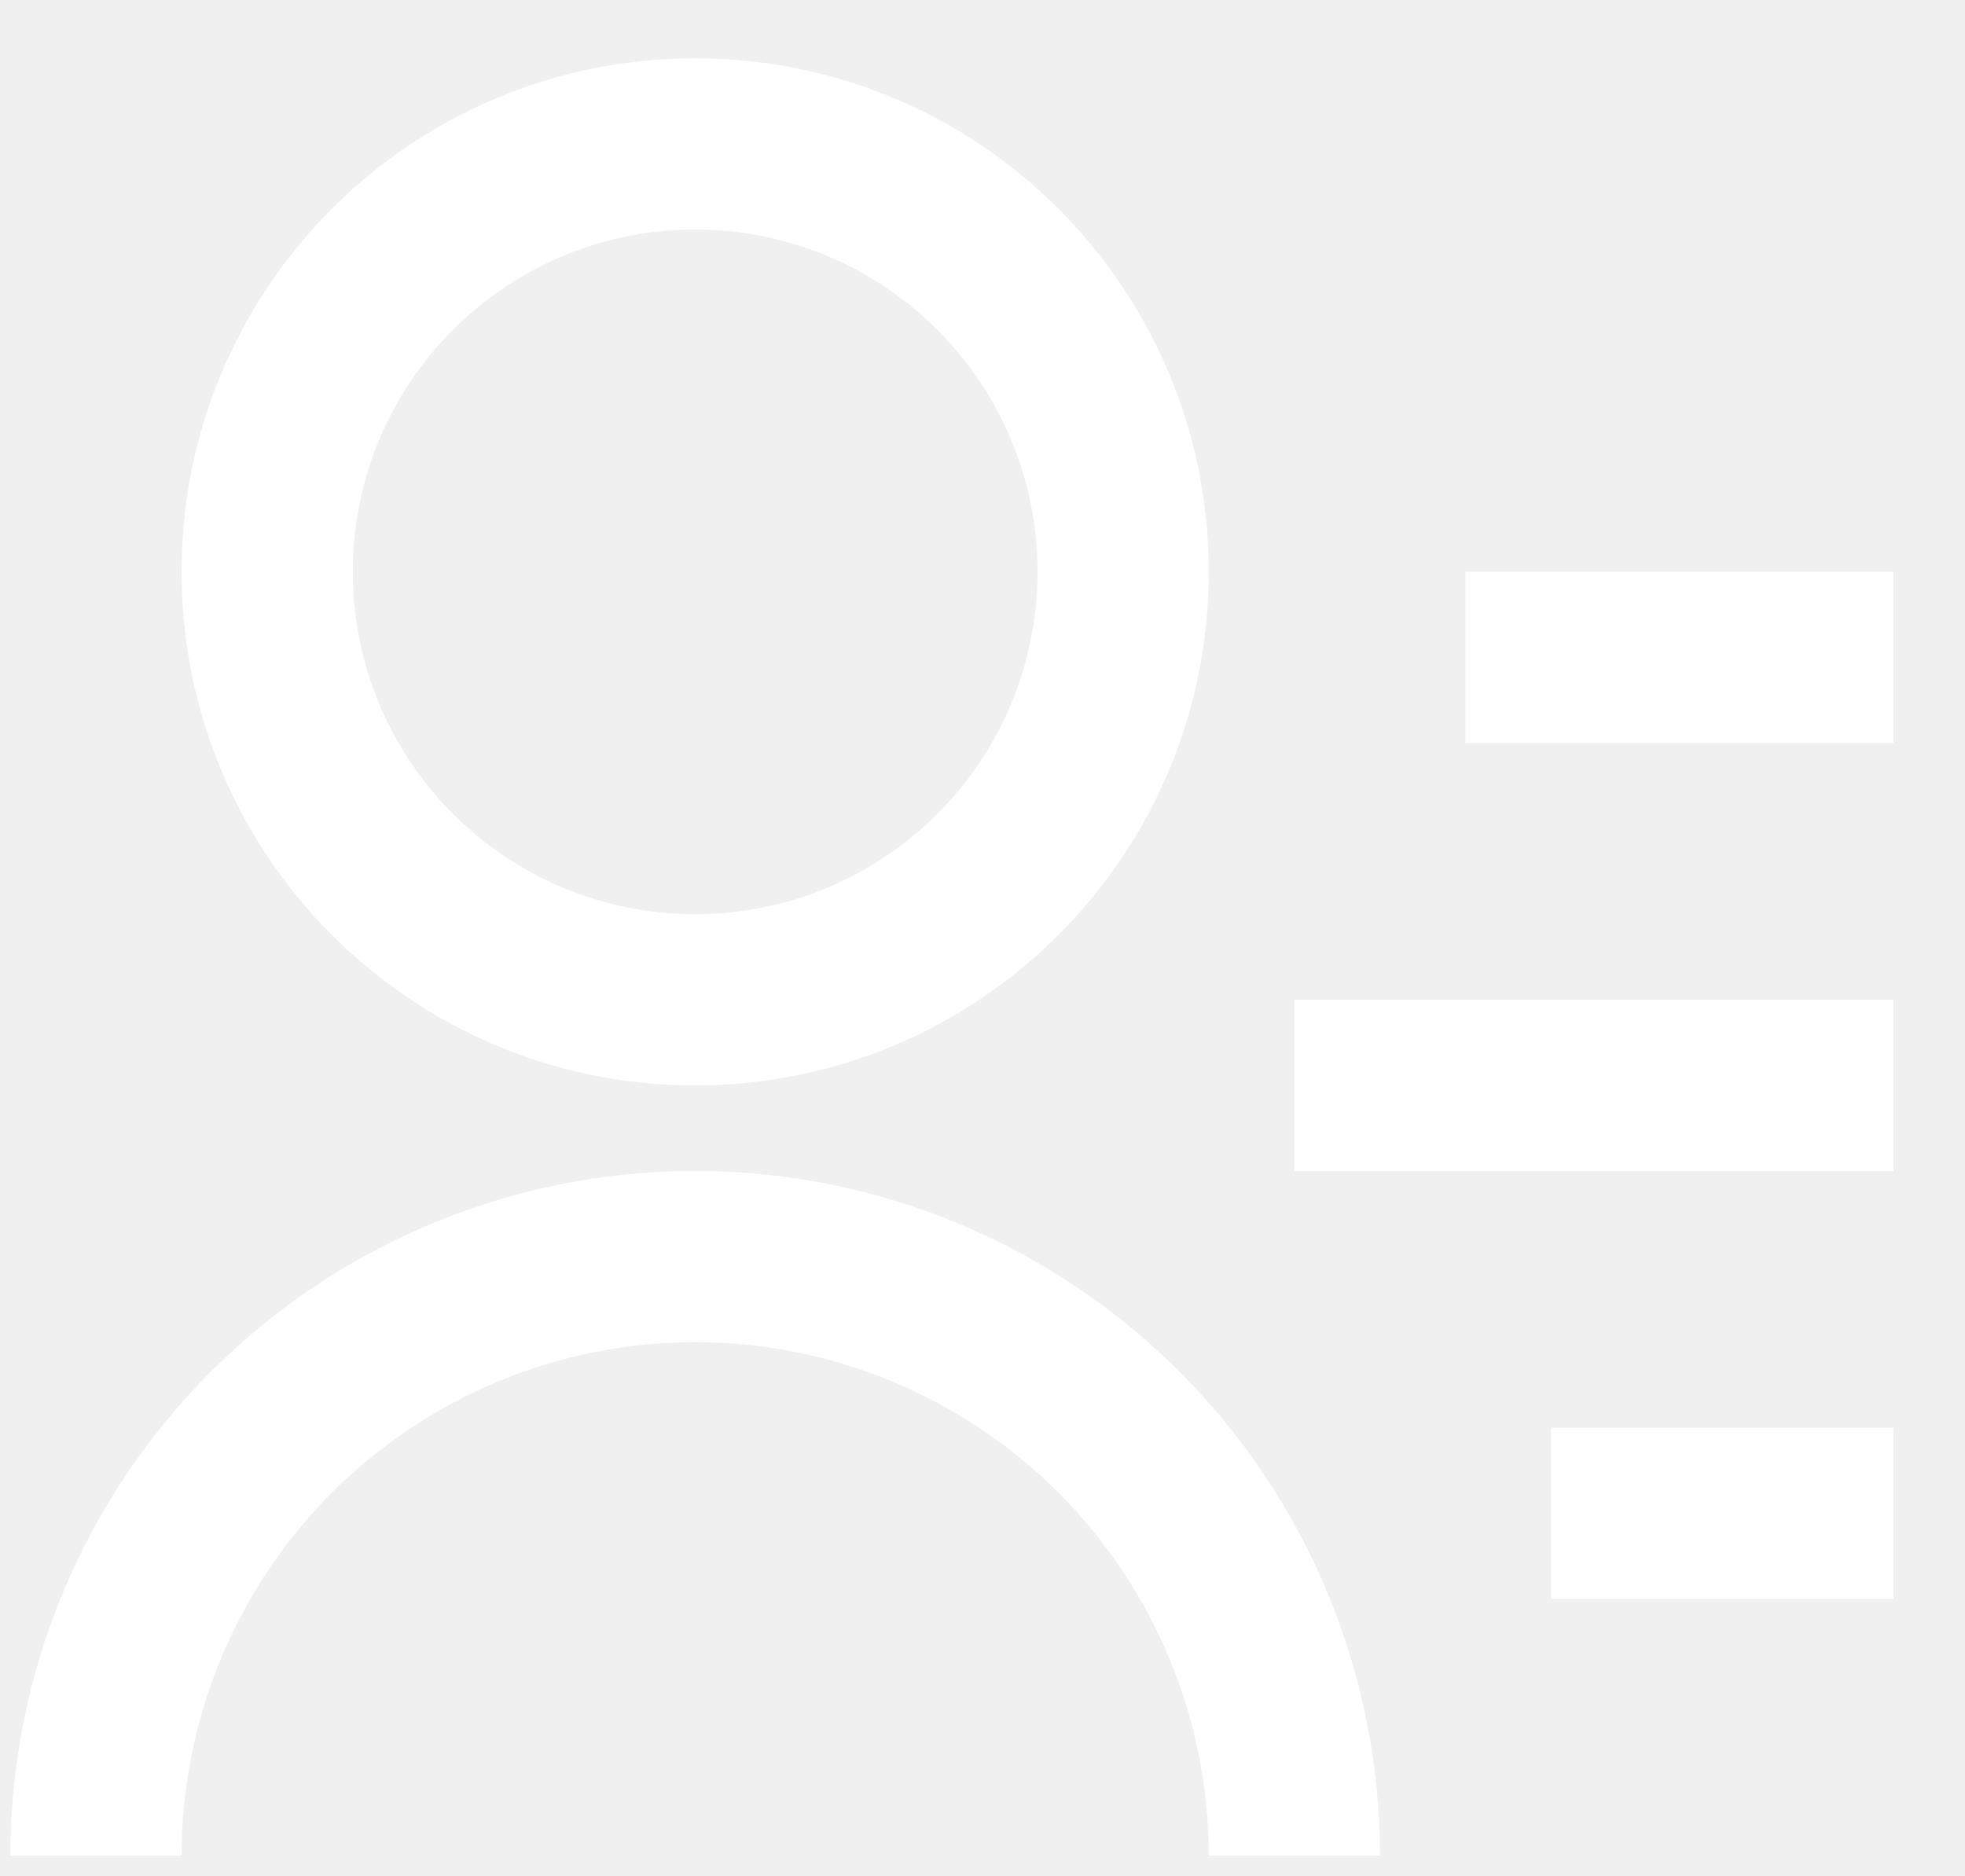
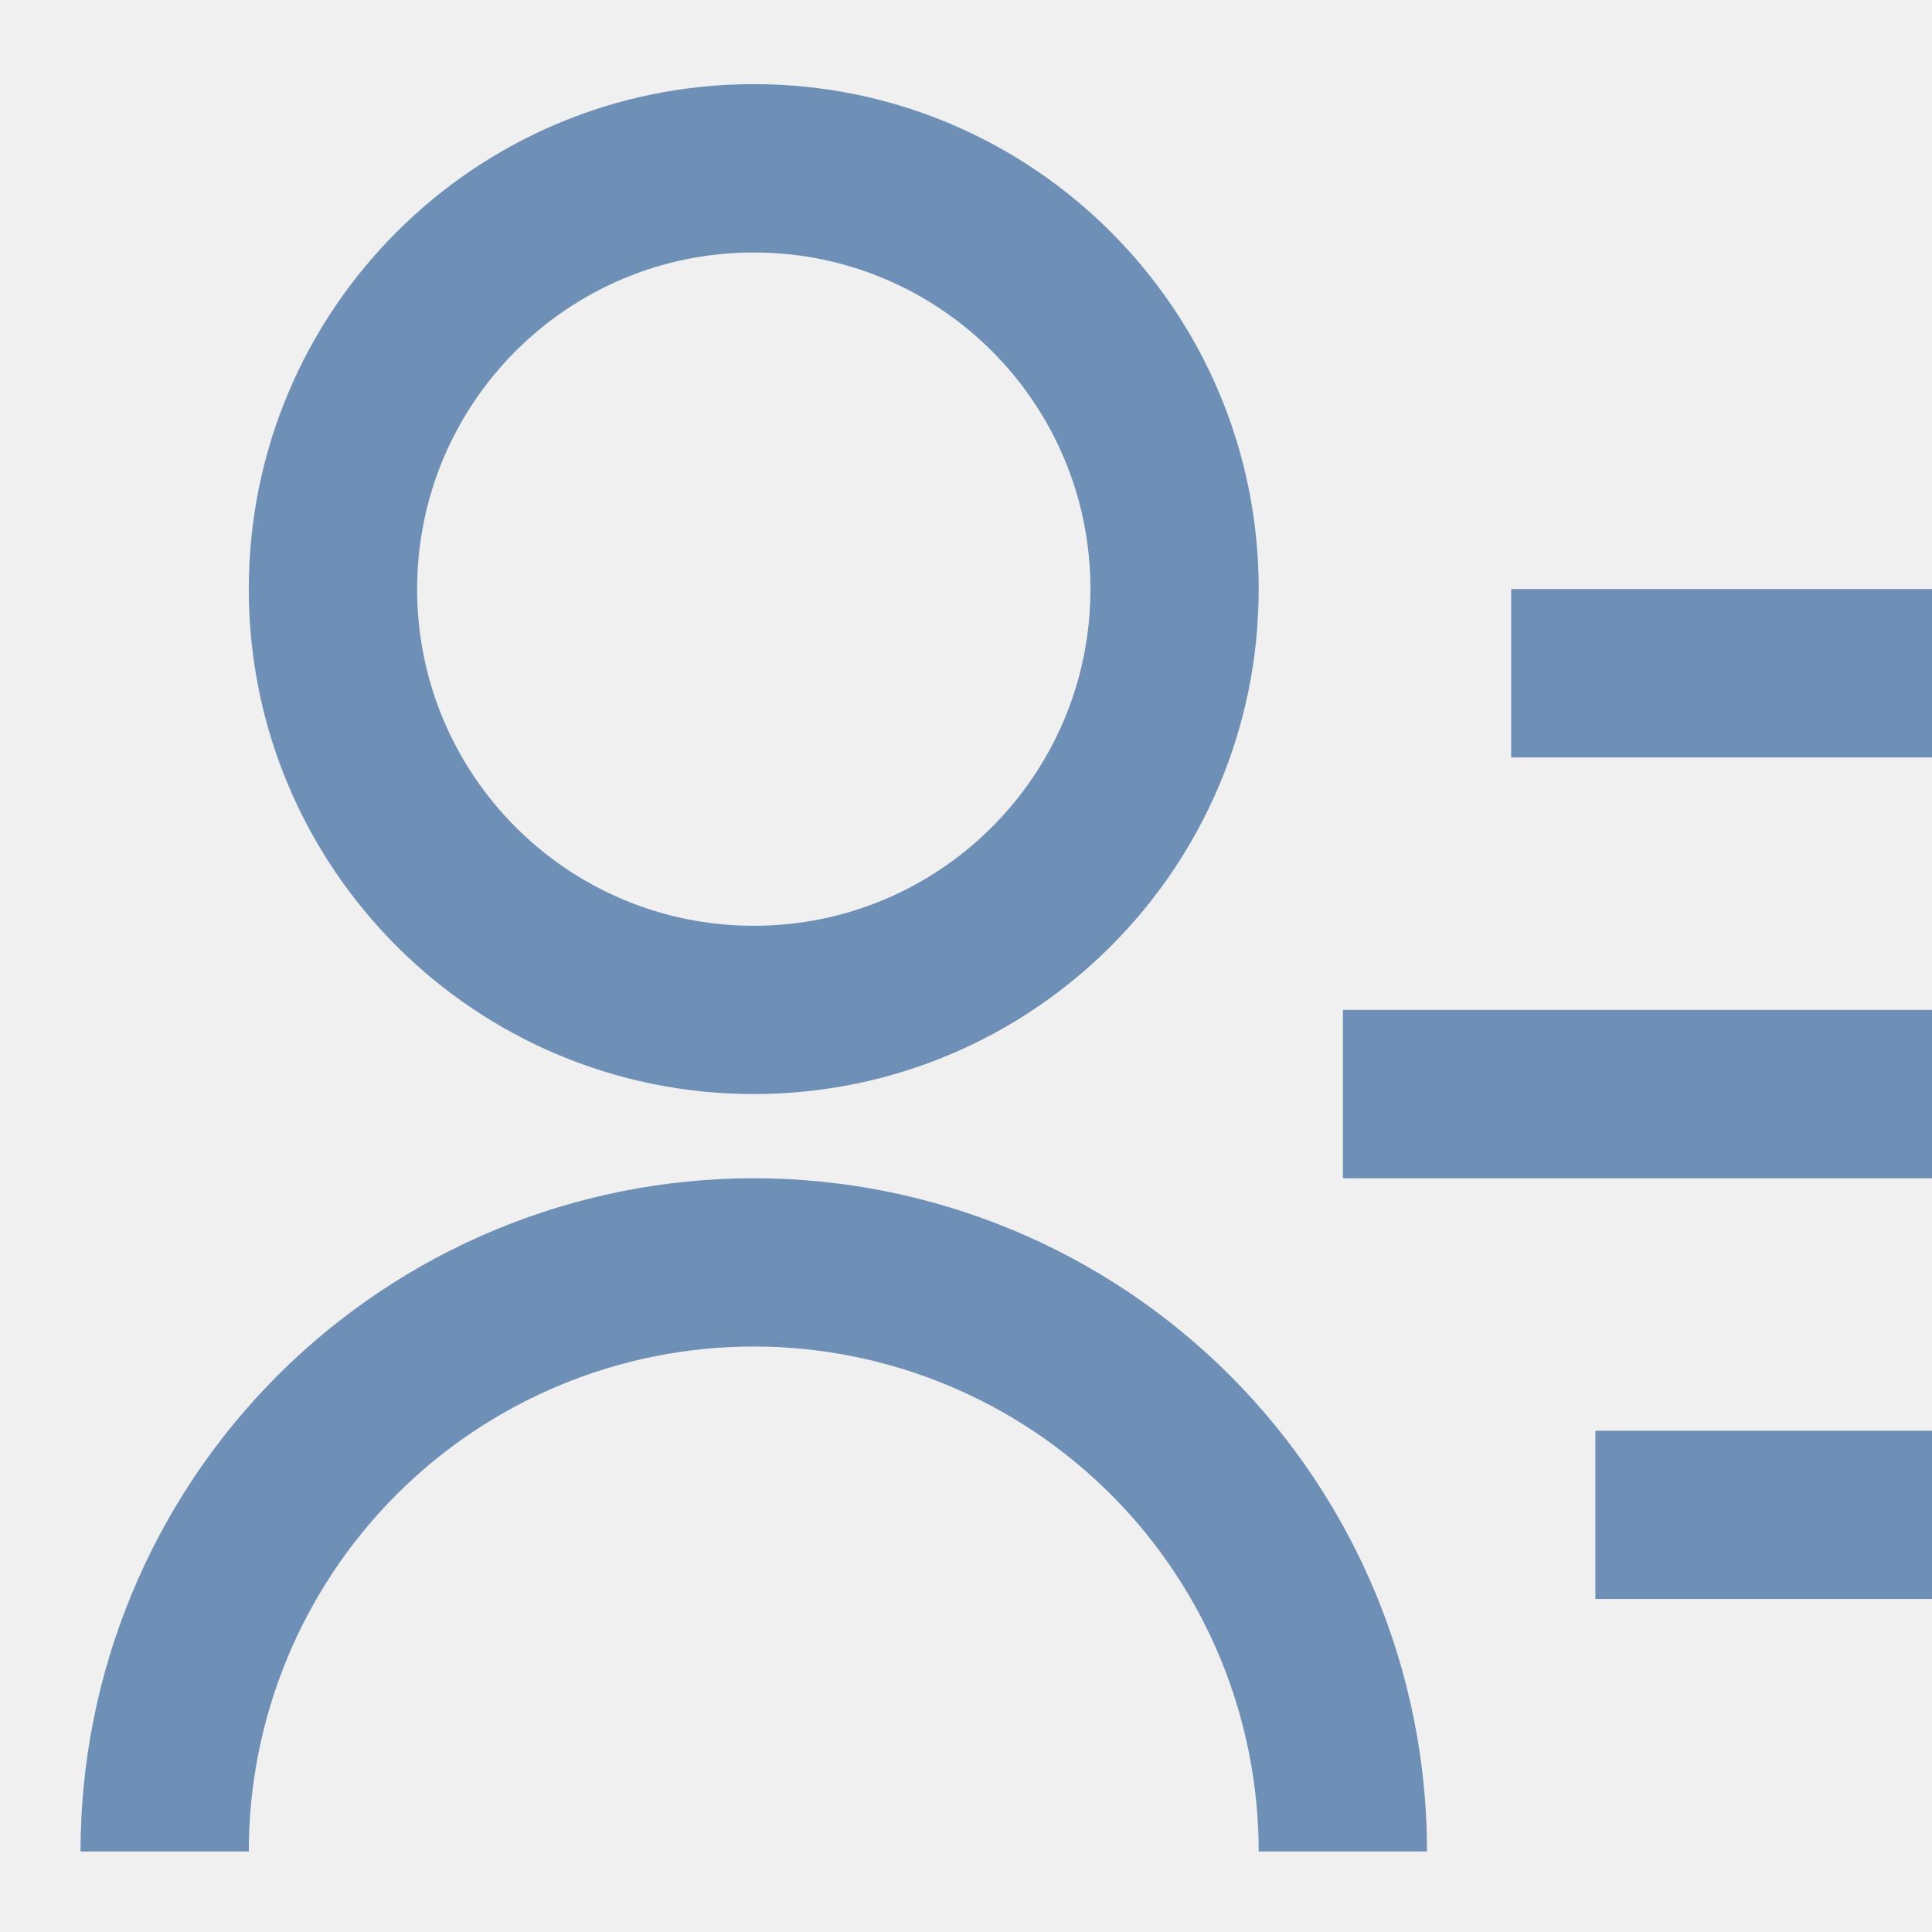
- <svg xmlns="http://www.w3.org/2000/svg" width="22" height="21" viewBox="0 0 22 21" fill="none">
-   <path d="M16.408 6.403H21.2V8.32H16.408V6.403ZM14.491 11.195H21.2V13.111H14.491V11.195ZM17.366 15.986H21.2V17.903H17.366V15.986ZM0.116 20.778C0.116 18.745 0.924 16.795 2.362 15.357C3.8 13.919 5.75 13.111 7.783 13.111C9.816 13.111 11.766 13.919 13.204 15.357C14.642 16.795 15.45 18.745 15.45 20.778H13.533C13.533 19.253 12.927 17.791 11.849 16.712C10.77 15.634 9.308 15.028 7.783 15.028C6.258 15.028 4.795 15.634 3.717 16.712C2.639 17.791 2.033 19.253 2.033 20.778H0.116ZM7.783 12.153C4.606 12.153 2.033 9.58 2.033 6.403C2.033 3.226 4.606 0.653 7.783 0.653C10.96 0.653 13.533 3.226 13.533 6.403C13.533 9.58 10.96 12.153 7.783 12.153ZM7.783 10.236C9.901 10.236 11.616 8.521 11.616 6.403C11.616 4.285 9.901 2.57 7.783 2.57C5.665 2.57 3.95 4.285 3.95 6.403C3.95 8.521 5.665 10.236 7.783 10.236Z" fill="white" />
+ <svg xmlns="http://www.w3.org/2000/svg" width="22" height="22" viewBox="0 0 22 22" fill="none">
+   <path d="M17.208 6.708H22V8.625H17.208V6.708ZM15.292 11.5H22V13.417H15.292V11.5ZM18.167 16.292H22V18.208H18.167V16.292ZM0.917 21.083C0.917 19.05 1.724 17.1 3.162 15.662C4.6 14.224 6.55 13.417 8.583 13.417C10.617 13.417 12.567 14.224 14.005 15.662C15.442 17.1 16.25 19.05 16.25 21.083H14.333C14.333 19.558 13.728 18.096 12.649 17.017C11.571 15.939 10.108 15.333 8.583 15.333C7.058 15.333 5.596 15.939 4.517 17.017C3.439 18.096 2.833 19.558 2.833 21.083H0.917ZM8.583 12.458C5.406 12.458 2.833 9.885 2.833 6.708C2.833 3.531 5.406 0.958 8.583 0.958C11.76 0.958 14.333 3.531 14.333 6.708C14.333 9.885 11.76 12.458 8.583 12.458ZM8.583 10.542C10.701 10.542 12.417 8.826 12.417 6.708C12.417 4.59 10.701 2.875 8.583 2.875C6.465 2.875 4.75 4.59 4.75 6.708C4.75 8.826 6.465 10.542 8.583 10.542Z" fill="#6E8FB6" />
</svg>
